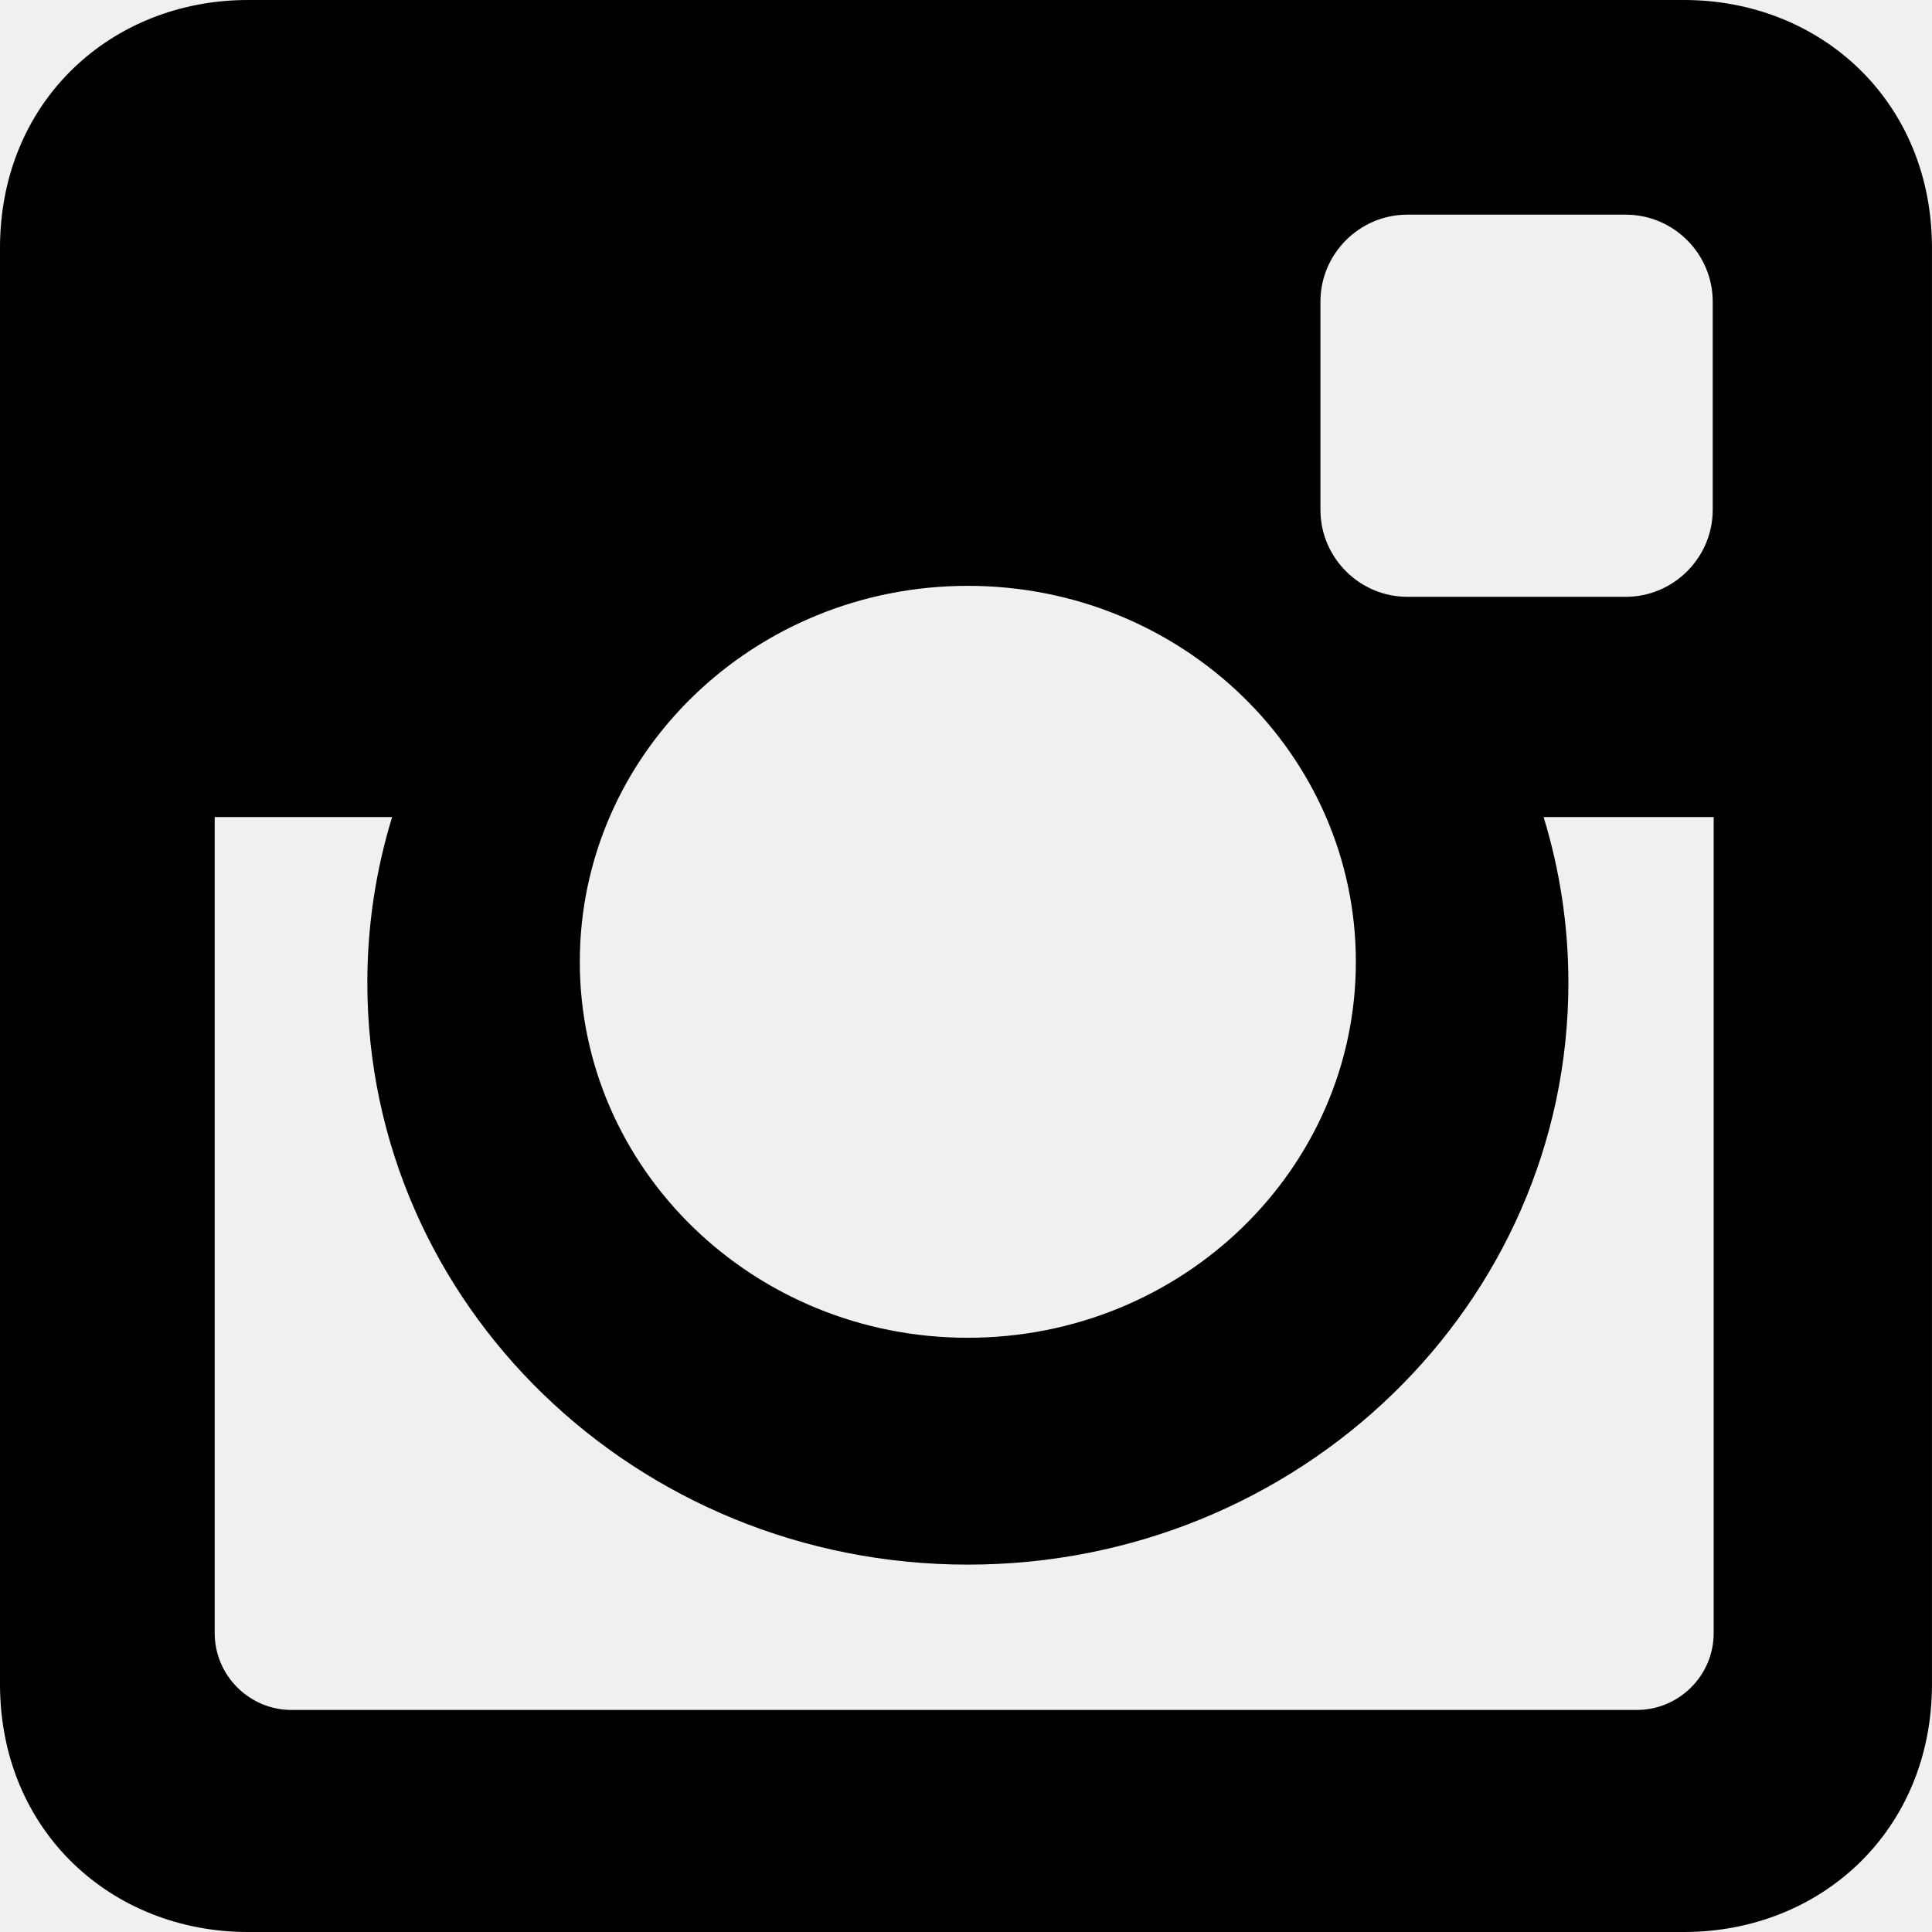
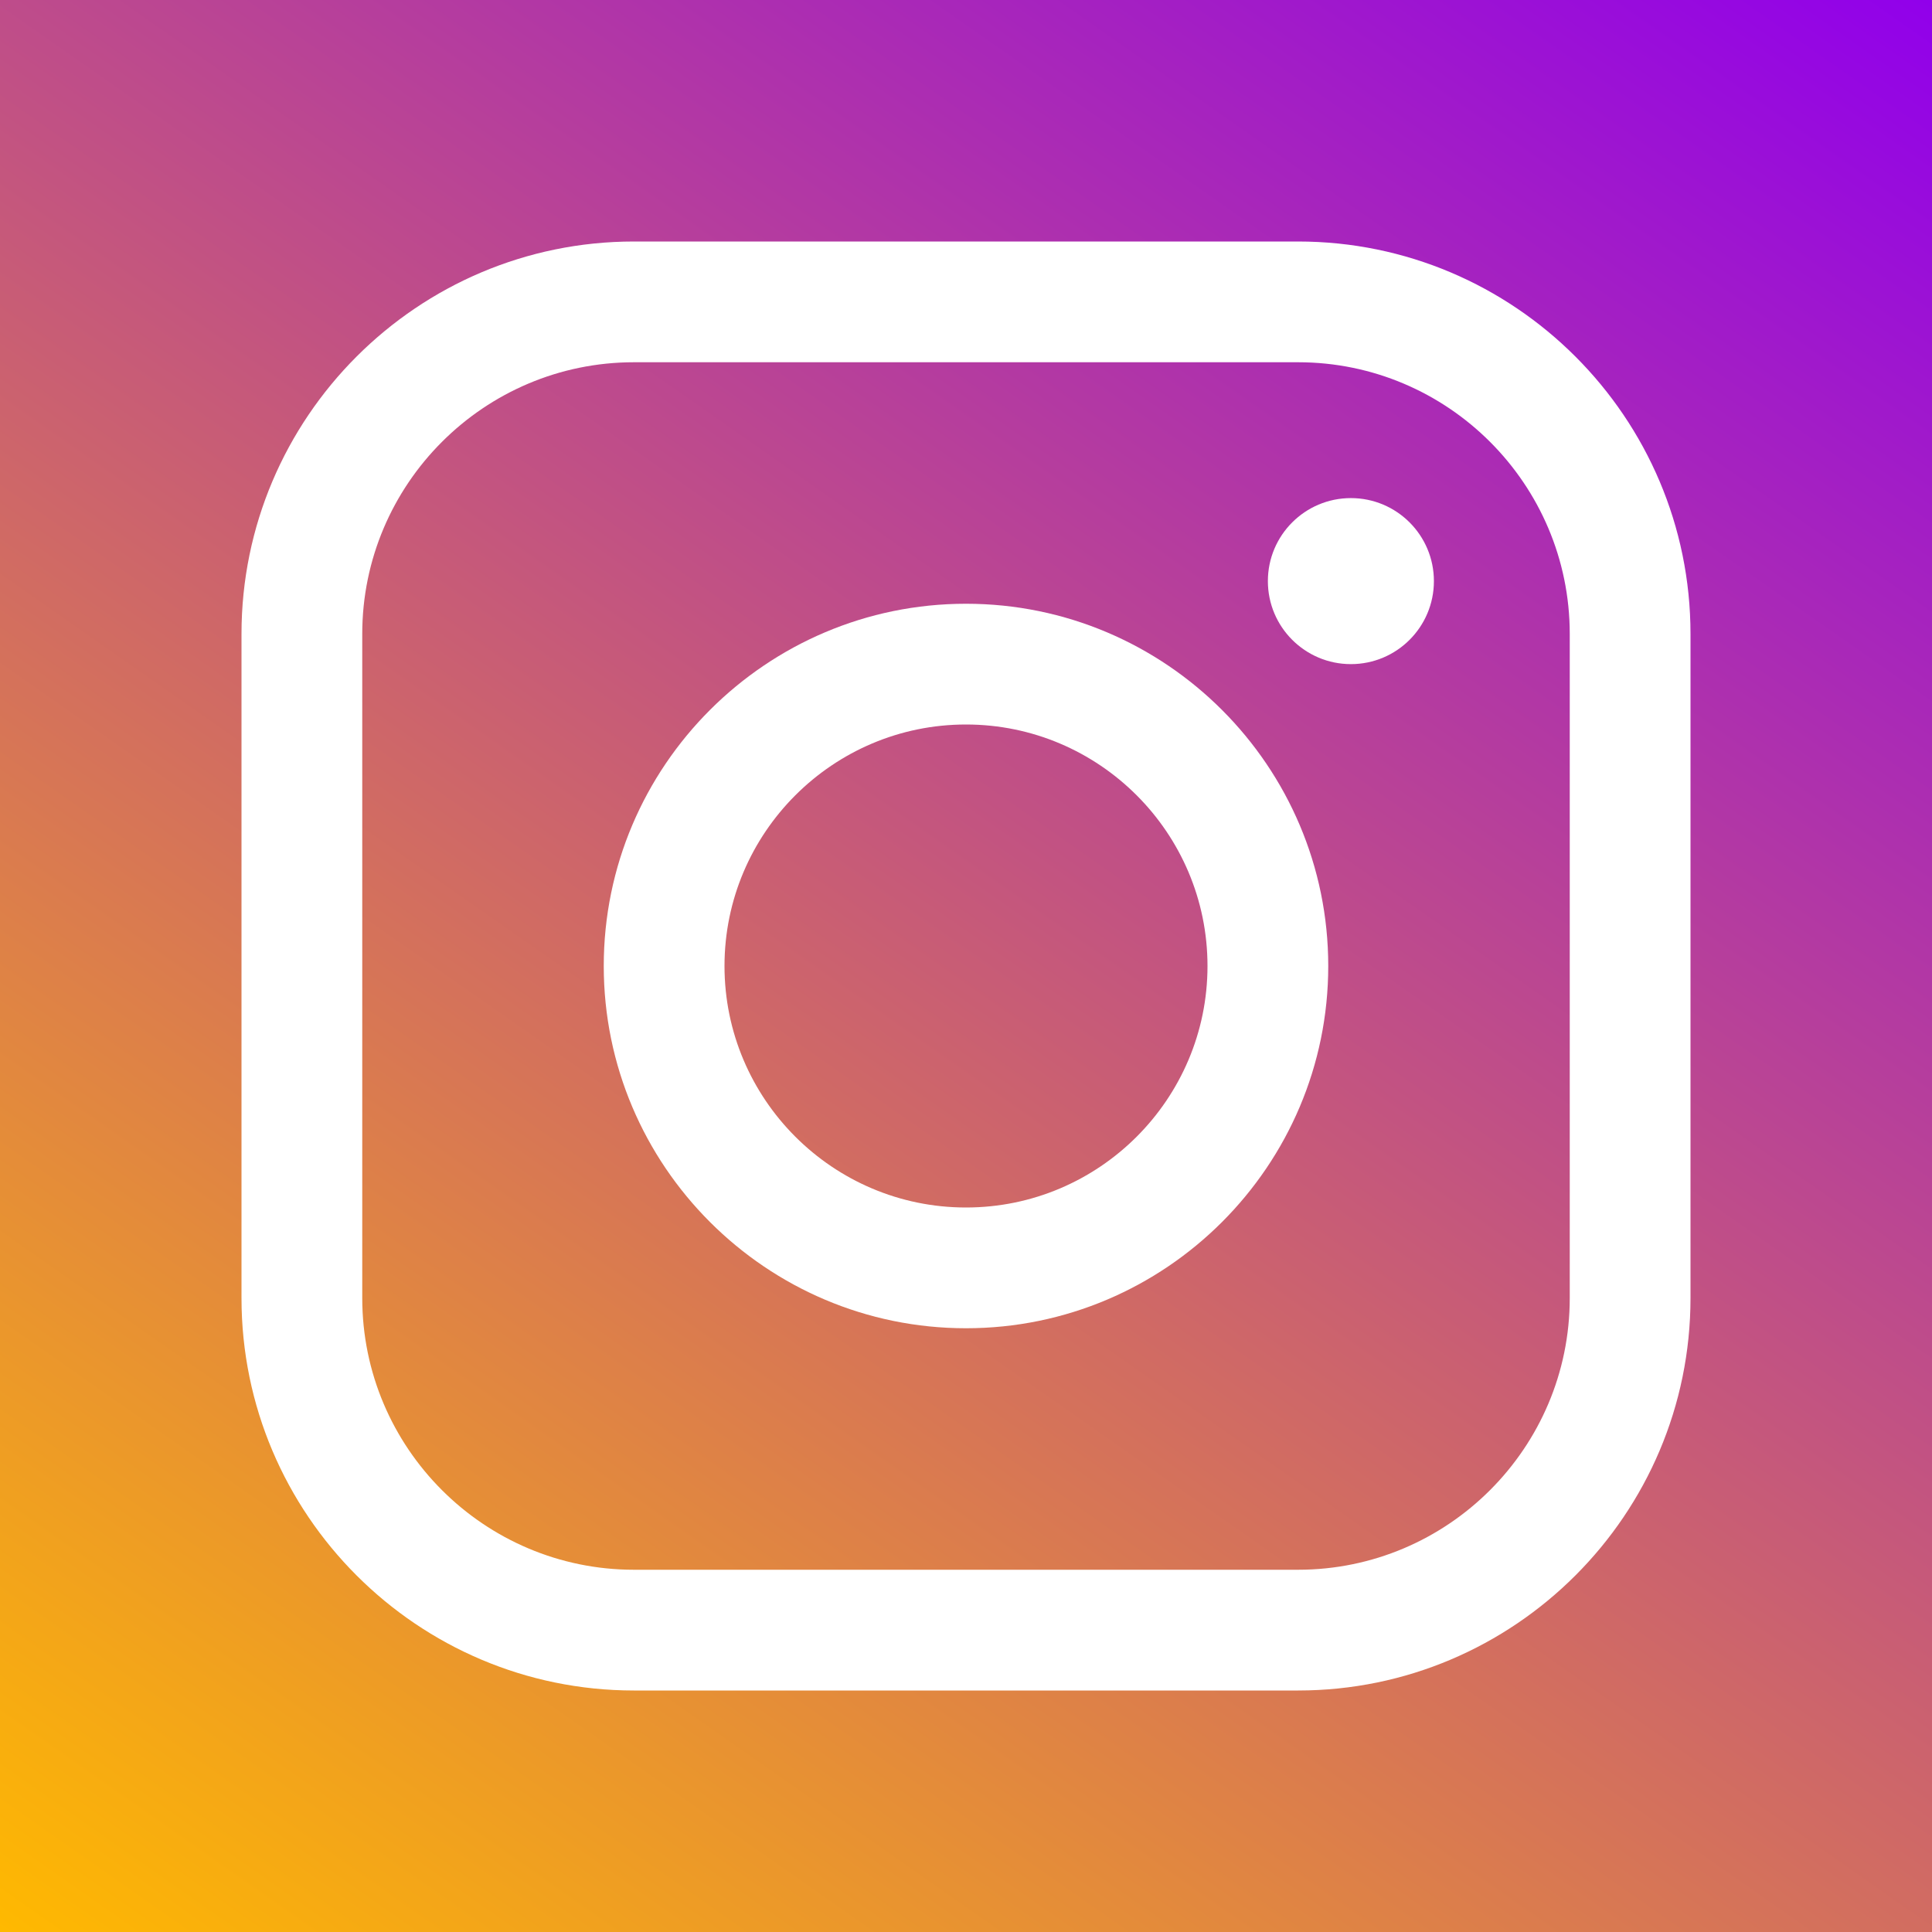
- <svg xmlns="http://www.w3.org/2000/svg" version="1.1" id="Capa_1" x="0px" y="0px" width="97.395px" height="97.395px" viewBox="0 0 97.395 97.395" style="enable-background:new 0 0 97.395 97.395;" xml:space="preserve">
+ <svg xmlns="http://www.w3.org/2000/svg" enable-background="new 0 0 128 128" height="128px" id="Layer_1" version="1.1" viewBox="0 0 128 128" width="128px" xml:space="preserve">
  <g>
-     <path d="M12.501,0h72.393c6.875,0,12.5,5.09,12.5,12.5v72.395c0,7.41-5.625,12.5-12.5,12.5H12.501C5.624,97.395,0,92.305,0,84.895   V12.5C0,5.09,5.624,0,12.501,0L12.501,0z M70.948,10.821c-2.412,0-4.383,1.972-4.383,4.385v10.495c0,2.412,1.971,4.385,4.383,4.385   h11.008c2.412,0,4.385-1.973,4.385-4.385V15.206c0-2.413-1.973-4.385-4.385-4.385H70.948L70.948,10.821z M86.387,41.188h-8.572   c0.811,2.648,1.25,5.453,1.25,8.355c0,16.2-13.556,29.332-30.275,29.332c-16.718,0-30.272-13.132-30.272-29.332   c0-2.904,0.438-5.708,1.25-8.355h-8.945v41.141c0,2.129,1.742,3.872,3.872,3.872h67.822c2.13,0,3.872-1.742,3.872-3.872V41.188   H86.387z M48.789,29.533c-10.802,0-19.56,8.485-19.56,18.953c0,10.468,8.758,18.953,19.56,18.953   c10.803,0,19.562-8.485,19.562-18.953C68.351,38.018,59.593,29.533,48.789,29.533z" />
+     <linearGradient gradientTransform="matrix(1 0 0 -1 594 633)" gradientUnits="userSpaceOnUse" id="SVGID_1_" x1="-581.125" x2="-478.875" y1="495.986" y2="642.015">
+       <stop offset="0" style="stop-color:#FFB900" />
+       <stop offset="1" style="stop-color:#9100EB" />
+     </linearGradient>
+     <rect fill="url(#SVGID_1_)" height="128" width="128" />
  </g>
  <g>
- </g>
-   <g>
- </g>
-   <g>
- </g>
-   <g>
- </g>
-   <g>
- </g>
-   <g>
- </g>
-   <g>
- </g>
-   <g>
- </g>
-   <g>
- </g>
-   <g>
- </g>
-   <g>
- </g>
-   <g>
- </g>
-   <g>
- </g>
-   <g>
- </g>
-   <g>
- </g>
+     <g>
+       <path d="M86,112H42c-14.336,0-26-11.663-26-26V42c0-14.337,11.664-26,26-26h44c14.337,0,26,11.663,26,26v44    C112,100.337,100.337,112,86,112z M42,24c-9.925,0-18,8.074-18,18v44c0,9.925,8.075,18,18,18h44c9.926,0,18-8.075,18-18V42    c0-9.926-8.074-18-18-18H42z" fill="#FFFFFF" />
+     </g>
+     <g>
+       <path d="M64,88c-13.234,0-24-10.767-24-24c0-13.234,10.766-24,24-24s24,10.766,24,24C88,77.233,77.234,88,64,88z     M64,48c-8.822,0-16,7.178-16,16s7.178,16,16,16c8.822,0,16-7.178,16-16S72.822,48,64,48z" fill="#FFFFFF" />
+     </g>
+     <g>
+       <circle cx="89.5" cy="38.5" fill="#FFFFFF" r="5.5" />
+     </g>
+   </g>
</svg>
